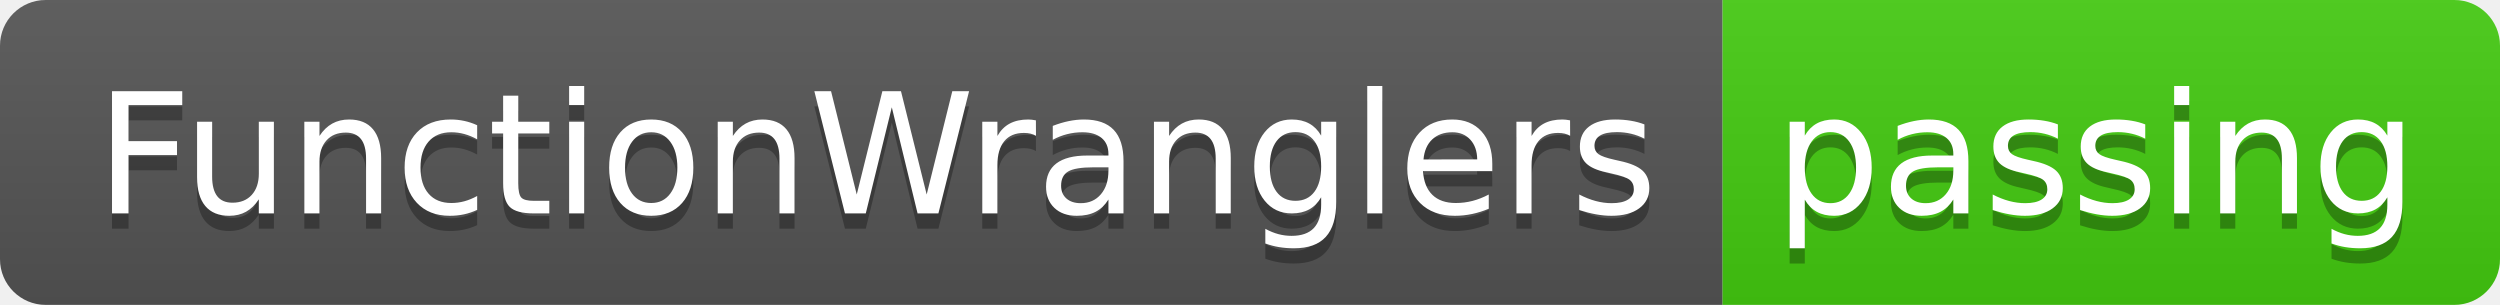
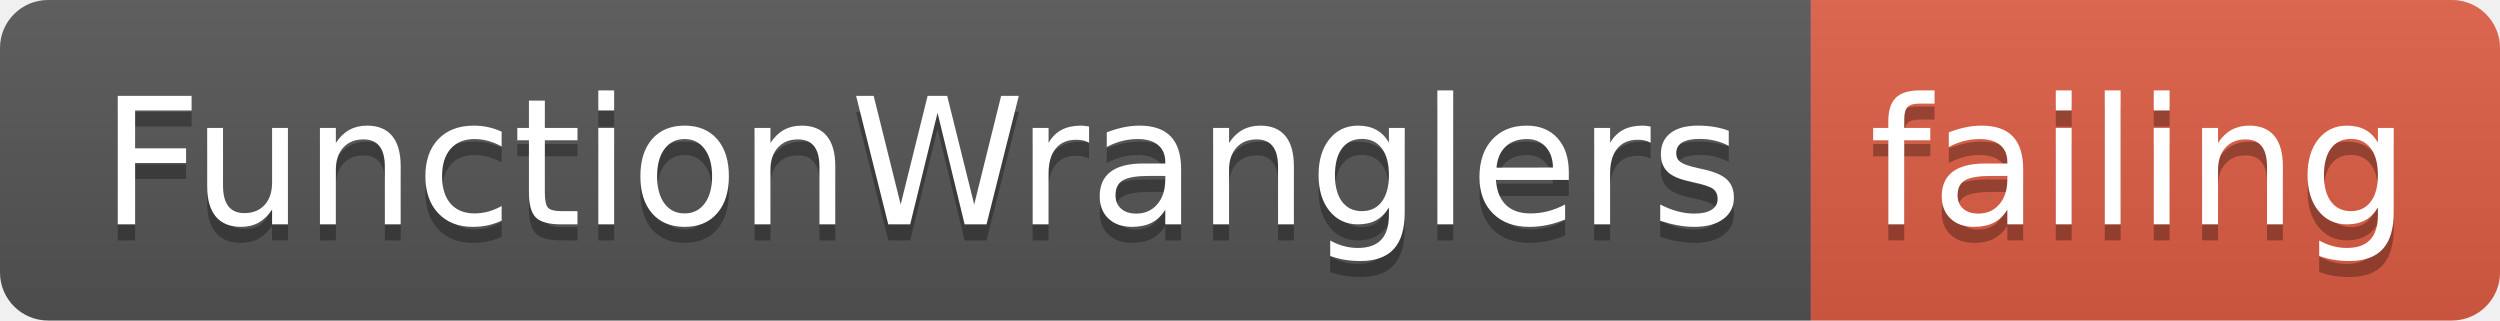
- <svg xmlns="http://www.w3.org/2000/svg" width="164" height="20">
+ <svg xmlns="http://www.w3.org/2000/svg" width="156" height="20">
  <linearGradient id="smooth" x2="0" y2="100%">
    <stop offset="0" stop-color="#bbb" stop-opacity=".1" />
    <stop offset="1" stop-opacity=".1" />
  </linearGradient>
  <clipPath id="round">
-     <rect width="164" height="20" rx="3" fill="#fff" />
+     <rect width="156" height="20" rx="3" fill="#fff" />
  </clipPath>
  <g clip-path="url(#round)">
    <rect width="113" height="20" fill="#555" />
-     <rect x="113" width="51" height="20" fill="#4c1" />
-     <rect width="164" height="20" fill="url(#smooth)" />
+     <rect x="113" width="43" height="20" fill="#e05d44" />
+     <rect width="156" height="20" fill="url(#smooth)" />
  </g>
  <g fill="#fff" text-anchor="middle" font-family="DejaVu Sans,Verdana,Geneva,sans-serif" font-size="110">
    <text x="575" y="150" fill="#010101" fill-opacity=".3" transform="scale(0.1)" textLength="1030" lengthAdjust="spacing">FunctionWranglers</text>
    <text x="575" y="140" transform="scale(0.1)" textLength="1030" lengthAdjust="spacing">FunctionWranglers</text>
-     <text x="1375" y="150" fill="#010101" fill-opacity=".3" transform="scale(0.1)" textLength="410" lengthAdjust="spacing">passing</text>
-     <text x="1375" y="140" transform="scale(0.1)" textLength="410" lengthAdjust="spacing">passing</text>
+     <text x="1335" y="150" fill="#010101" fill-opacity=".3" transform="scale(0.1)" textLength="330" lengthAdjust="spacing">failing</text>
+     <text x="1335" y="140" transform="scale(0.1)" textLength="330" lengthAdjust="spacing">failing</text>
  </g>
</svg>
